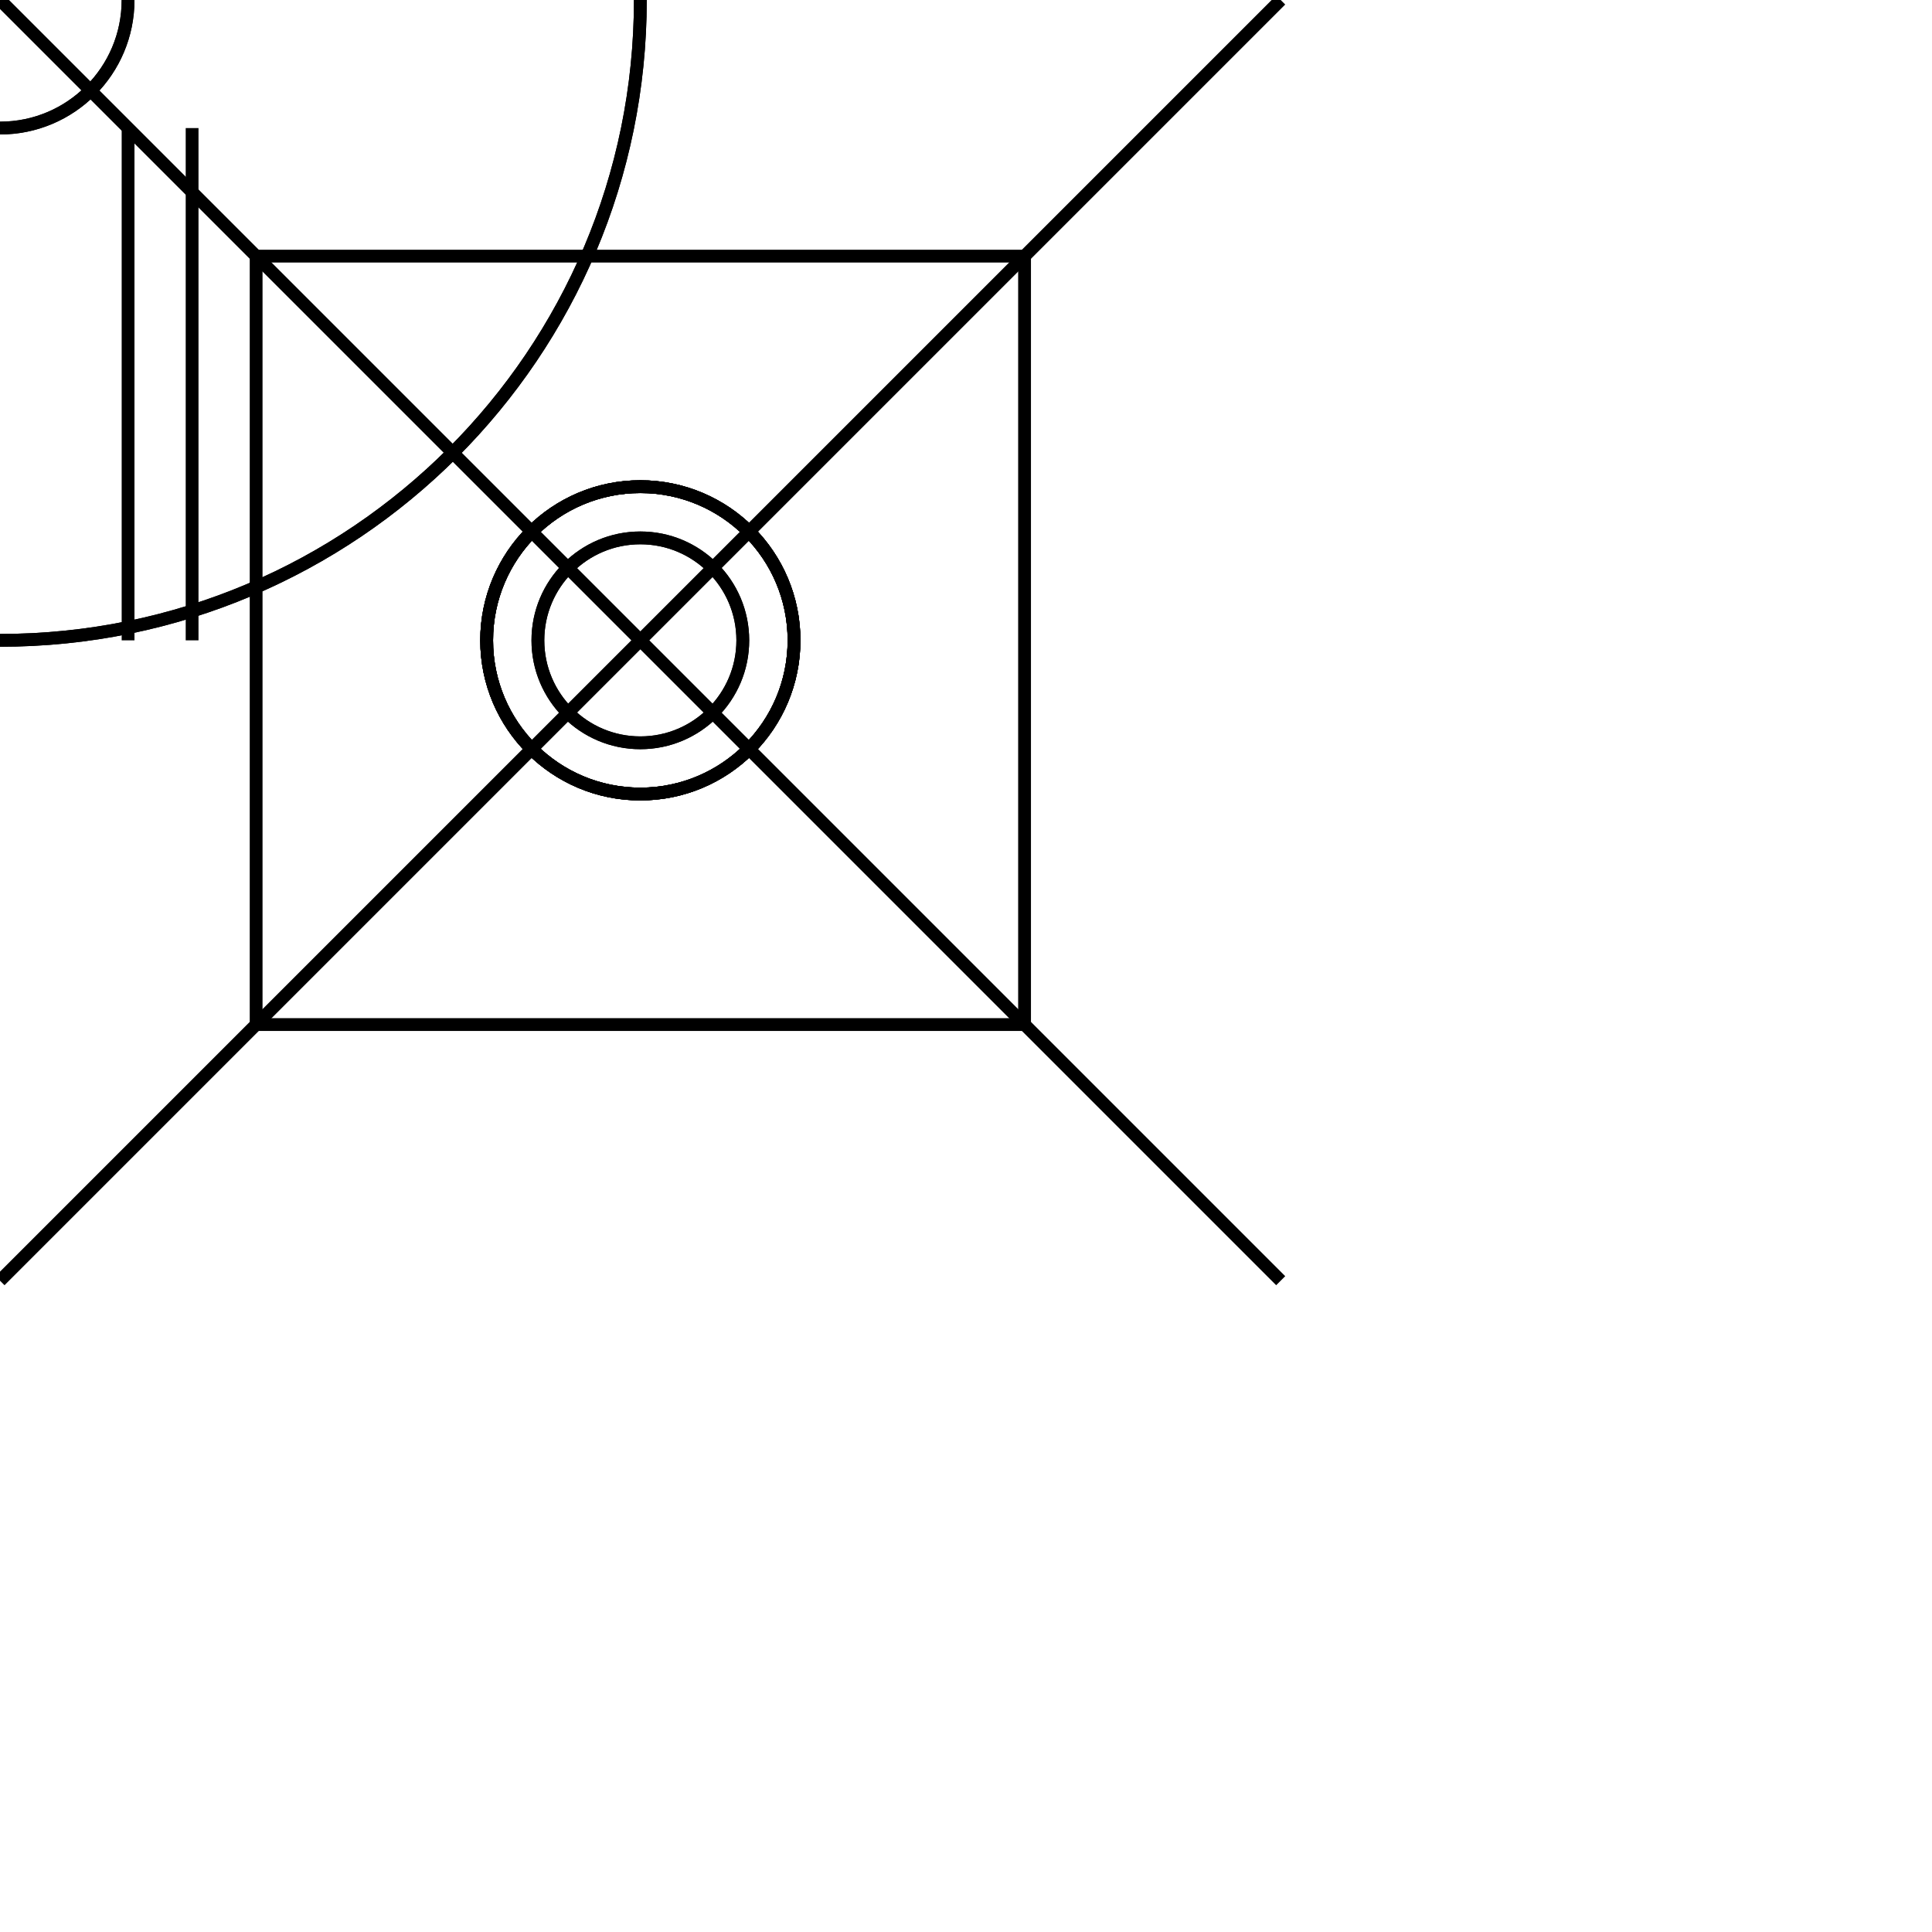
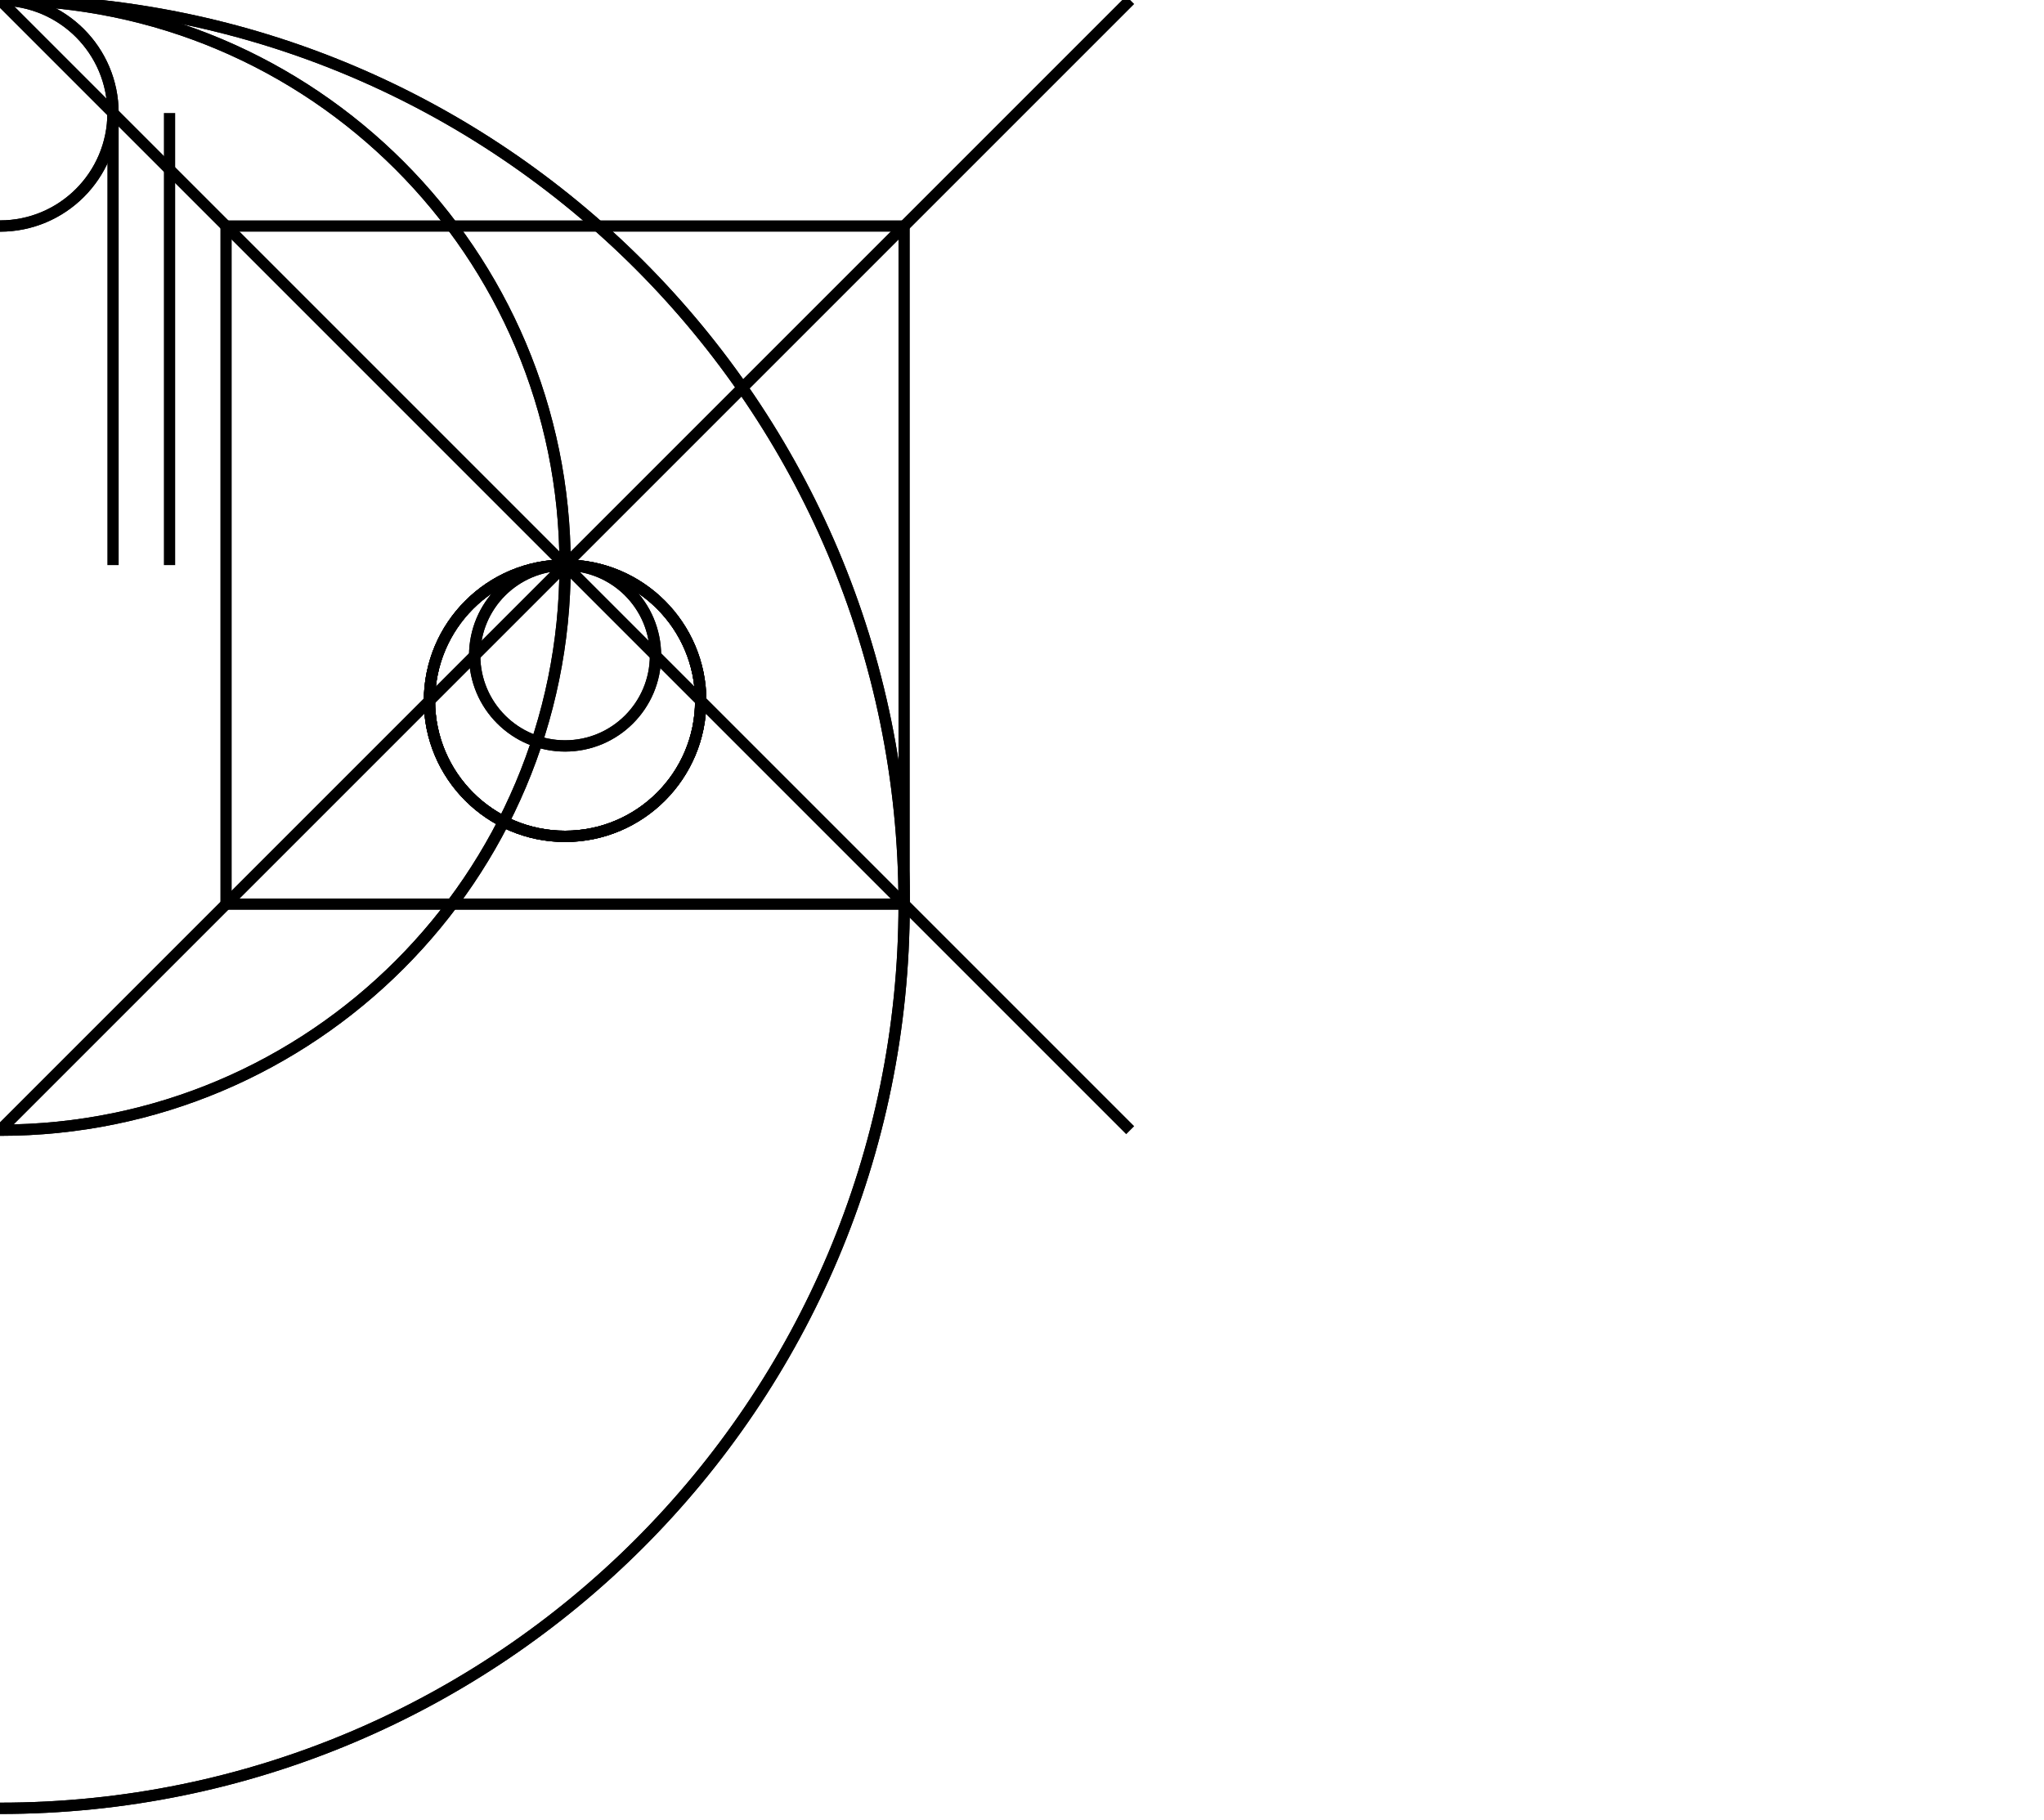
<svg width="100%" height="100%">
  <g transform="translate(0,0)">
    <line x1="0" y1="0" x2="100" y2="100" stroke="black" stroke-width="1px" />
    <line x1="0" y1="100" x2="100" y2="0" stroke="black" stroke-width="1px" />
-     <circle cx="50" cy="50" r="12" stroke="black" fill="rgb(255,255,255)" fill-opacity="0.0" stroke-width="1px" />
-     <circle cx="50" cy="50" r="12" stroke="black" fill="rgb(255,255,255)" fill-opacity="0.0" stroke-width="1px" />
-     <circle cx="50" cy="50" r="12" stroke="black" fill="rgb(255,255,255)" fill-opacity="0.0" stroke-width="1px" />
-     <circle cx="50" cy="50" r="12" stroke="black" fill="rgb(255,255,255)" fill-opacity="0.0" stroke-width="1px" />
-     <circle cx="50" cy="50" r="8" stroke="black" fill="rgb(255,255,255)" fill-opacity="0.0" stroke-width="1px" />
-     <circle cx="50" cy="50" r="8" stroke="black" fill="rgb(255,255,255)" fill-opacity="0.0" stroke-width="1px" />
+     <circle cx="50" cy="62" r="12" stroke="black" fill="rgb(255,255,255)" fill-opacity="0.0" stroke-width="1px" />
+     <circle cx="50" cy="62" r="12" stroke="black" fill="rgb(255,255,255)" fill-opacity="0.0" stroke-width="1px" />
+     <circle cx="50" cy="62" r="12" stroke="black" fill="rgb(255,255,255)" fill-opacity="0.0" stroke-width="1px" />
+     <circle cx="50" cy="62" r="12" stroke="black" fill="rgb(255,255,255)" fill-opacity="0.0" stroke-width="1px" />
+     <circle cx="50" cy="58" r="8" stroke="black" fill="rgb(255,255,255)" fill-opacity="0.0" stroke-width="1px" />
+     <circle cx="50" cy="58" r="8" stroke="black" fill="rgb(255,255,255)" fill-opacity="0.0" stroke-width="1px" />
    <line x1="20" y1="20" x2="80" y2="20" stroke="black" stroke-width="1px" />
    <line x1="80" y1="20" x2="80" y2="80" stroke="black" stroke-width="1px" />
    <line x1="80" y1="80" x2="20" y2="80" stroke="black" stroke-width="1px" />
    <line x1="20" y1="80" x2="20" y2="20" stroke="black" stroke-width="1px" />
    <line x1="10" y1="10" x2="10" y2="50" stroke="black" stroke-width="1px" />
    <line x1="15" y1="10" x2="15" y2="50" stroke="black" stroke-width="1px" />
-     <circle cx="0" cy="0" r="50" stroke="black" fill="rgb(255,255,255)" fill-opacity="0.0" stroke-width="1px" />
-     <circle cx="0" cy="0" r="50" stroke="black" fill="rgb(255,255,255)" fill-opacity="0.0" stroke-width="1px" />
-     <circle cx="0" cy="0" r="10" stroke="black" fill="rgb(255,255,255)" fill-opacity="0.0" stroke-width="1px" />
-     <circle cx="0" cy="0" r="10" stroke="black" fill="rgb(255,255,255)" fill-opacity="0.0" stroke-width="1px" />
+     <circle cx="0" cy="50" r="50" stroke="black" fill="rgb(255,255,255)" fill-opacity="0.0" stroke-width="1px" />
+     <circle cx="0" cy="50" r="50" stroke="black" fill="rgb(255,255,255)" fill-opacity="0.0" stroke-width="1px" />
+     <circle cx="0" cy="10" r="10" stroke="black" fill="rgb(255,255,255)" fill-opacity="0.0" stroke-width="1px" />
+     <circle cx="0" cy="10" r="10" stroke="black" fill="rgb(255,255,255)" fill-opacity="0.0" stroke-width="1px" />
+     <circle cx="0" cy="80" r="80" stroke="black" fill="rgb(255,255,255)" fill-opacity="0.0" stroke-width="1px" />
+     <circle cx="0" cy="80" r="80" stroke="black" fill="rgb(255,255,255)" fill-opacity="0.0" stroke-width="1px" />
  </g>
</svg>
